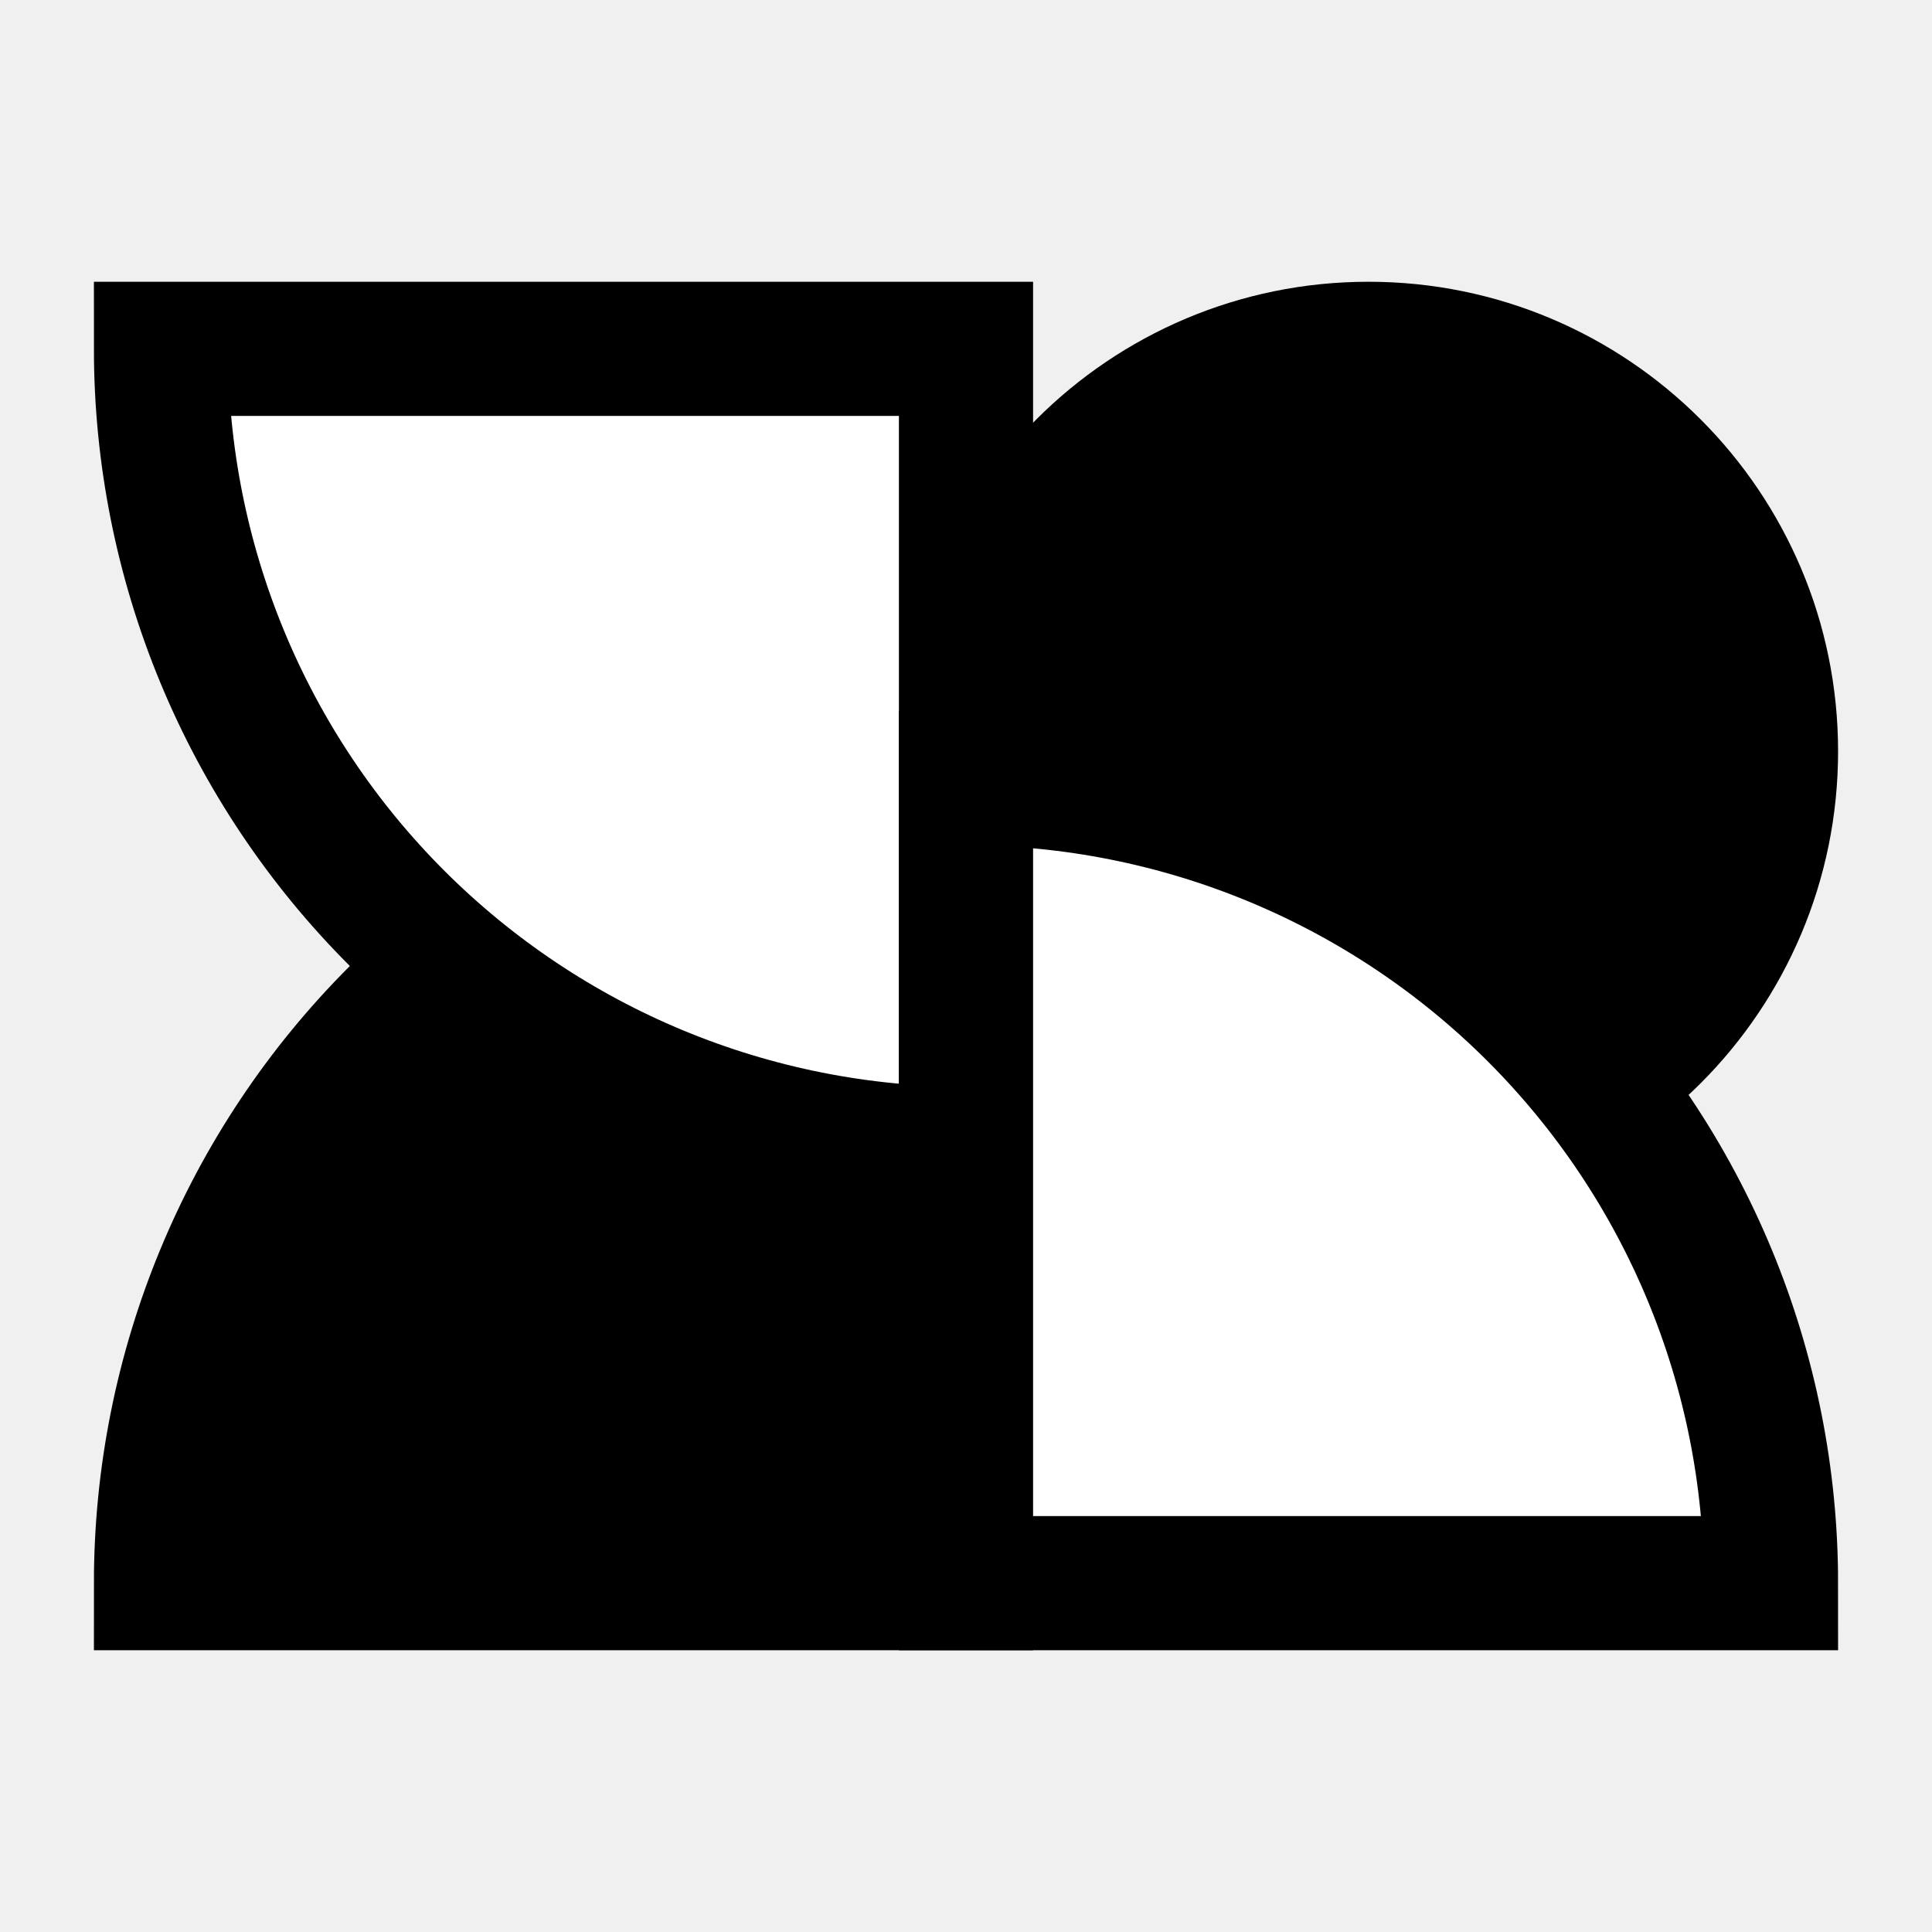
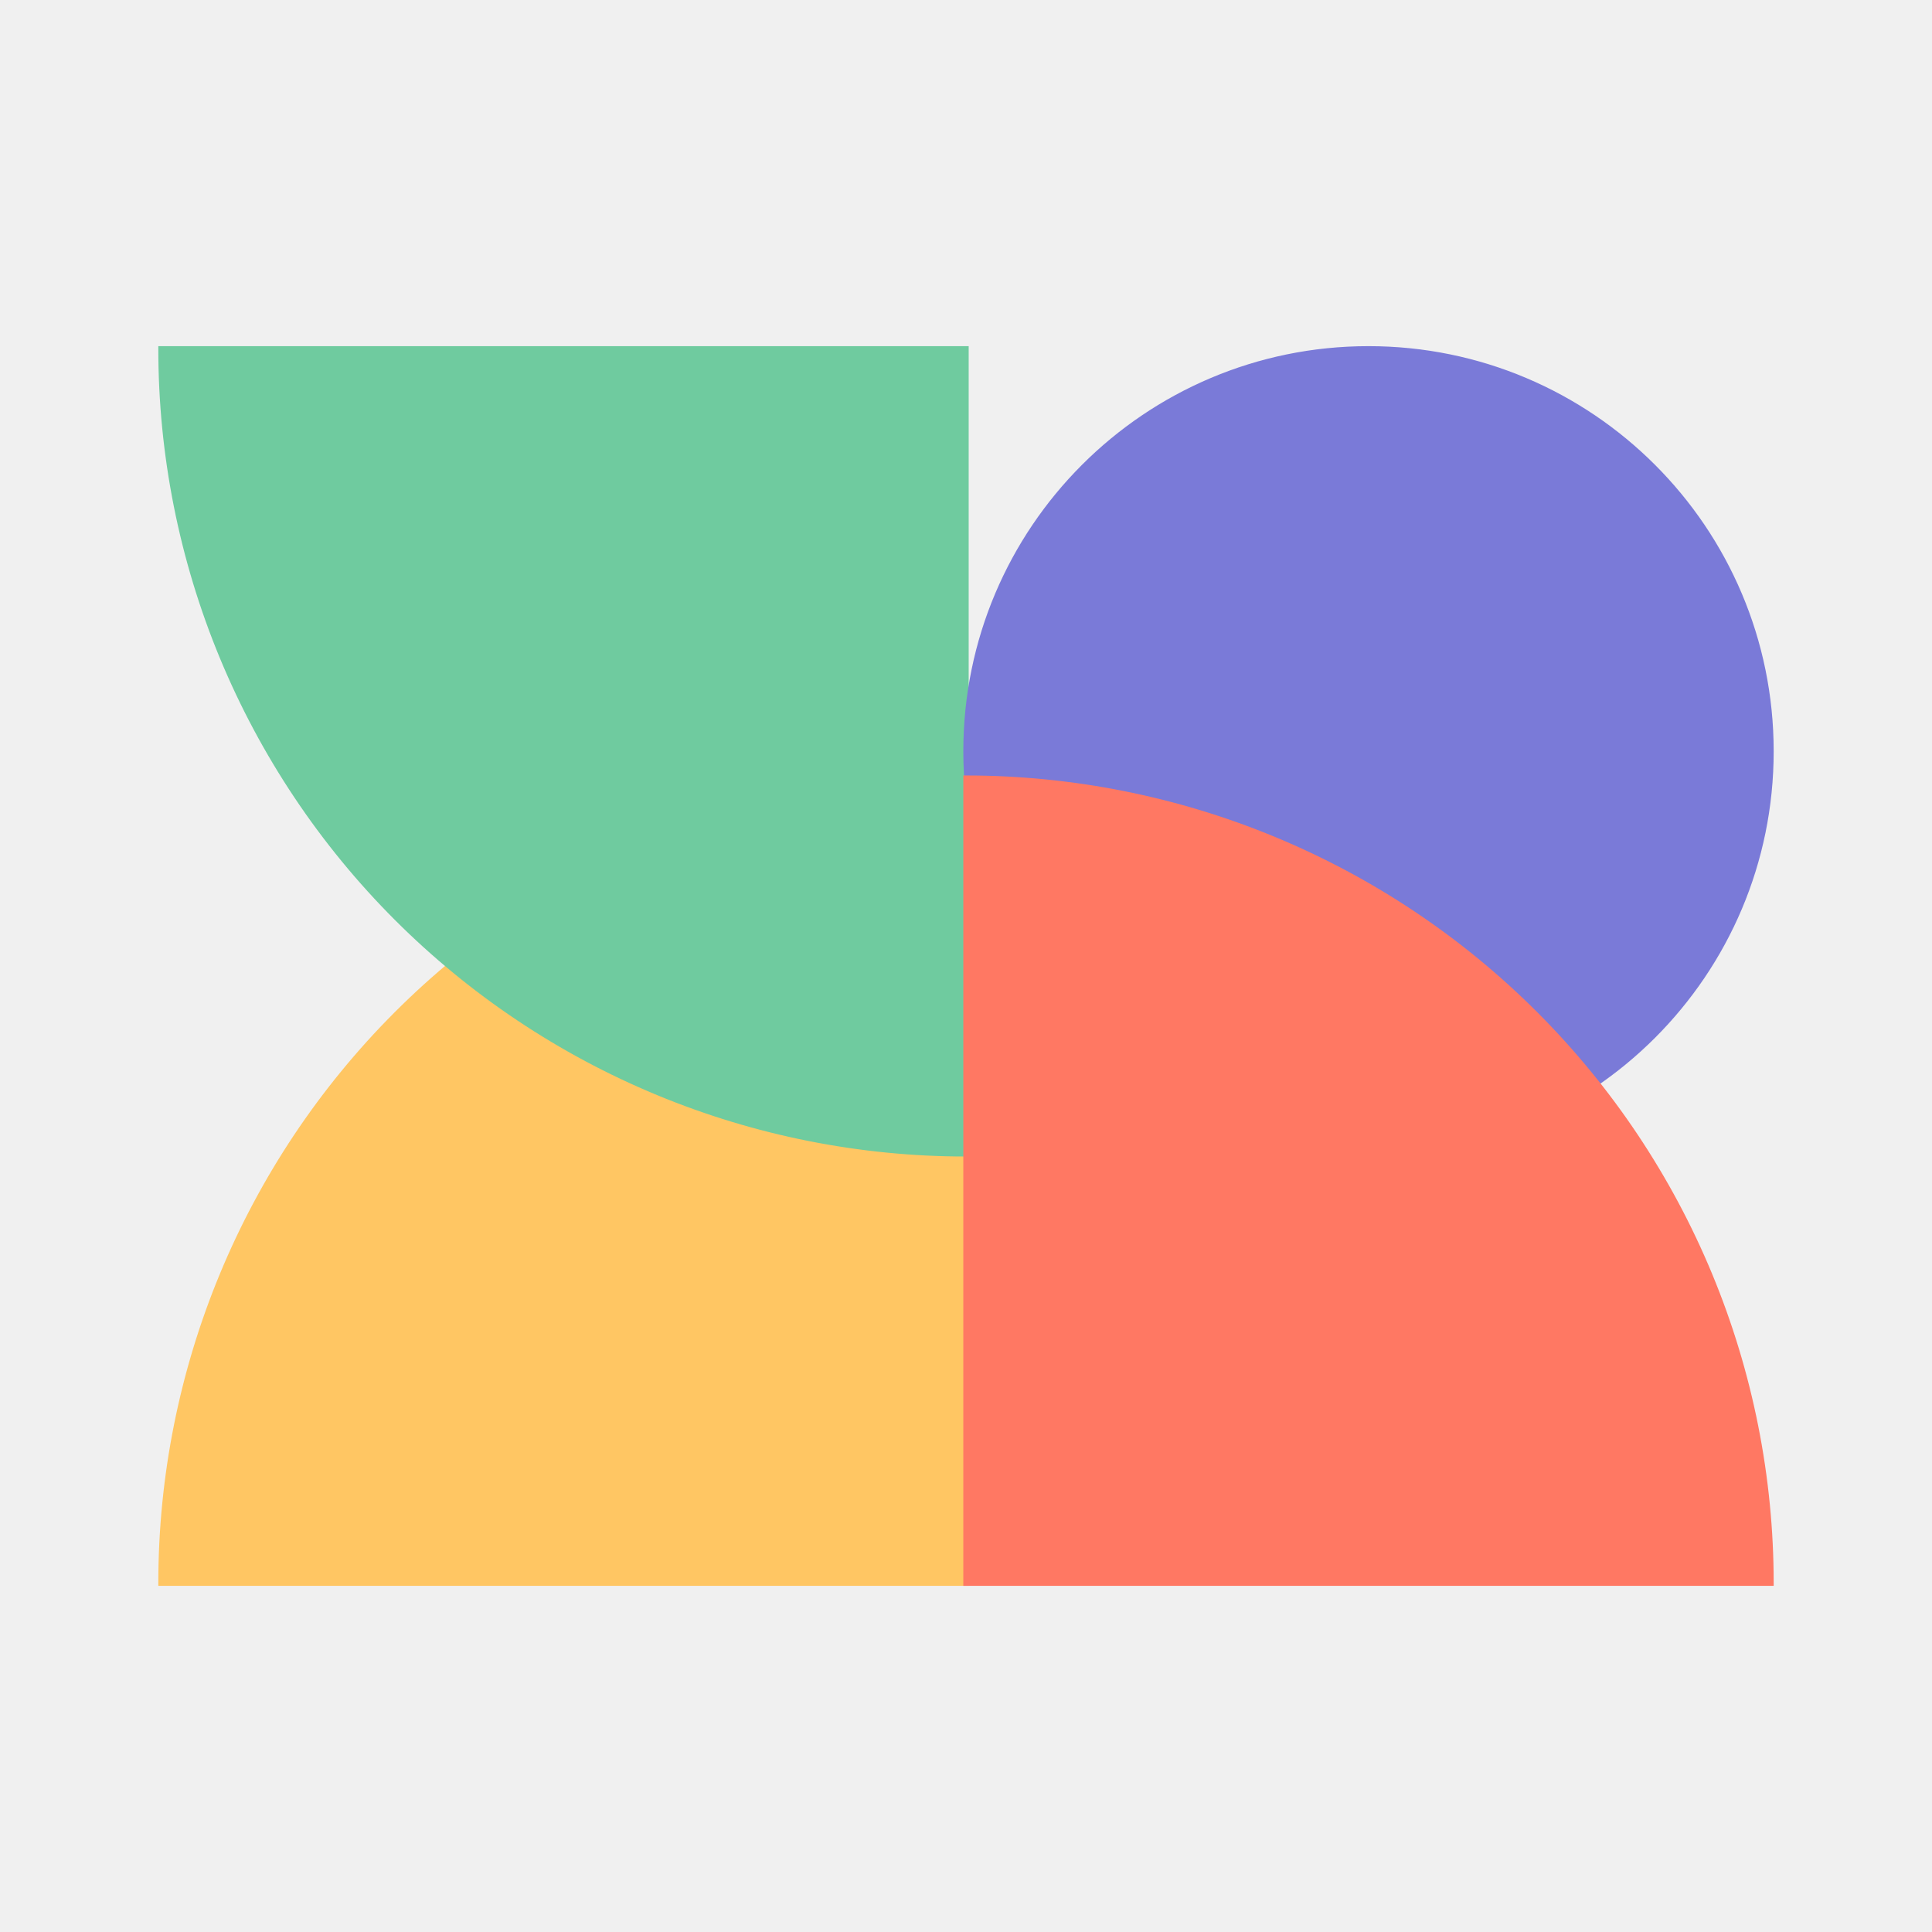
<svg xmlns="http://www.w3.org/2000/svg" width="720" height="720" viewBox="0 0 720 720" fill="none">
-   <path d="M60 590C60 510.435 91.607 434.129 147.868 377.868C204.129 321.607 280.435 290 360 290L360 590L60 590Z" fill="black" stroke="black" stroke-width="50" />
-   <circle cx="510" cy="280" r="150" fill="black" stroke="black" stroke-width="50" />
-   <path d="M360 430C320.603 430 281.593 422.24 245.195 407.164C208.797 392.087 175.726 369.99 147.868 342.132C120.01 314.274 97.912 281.203 82.836 244.805C67.76 208.407 60 169.397 60 130L360 130V430Z" fill="white" stroke="black" stroke-width="50" />
-   <path d="M360 290C399.397 290 438.407 297.76 474.805 312.836C511.203 327.913 544.274 350.01 572.132 377.868C599.99 405.726 622.087 438.797 637.164 475.195C652.24 511.593 660 550.603 660 590L360 590L360 290Z" fill="white" stroke="black" stroke-width="50" />
+   <path d="M360.5 289.5V590.5H59.5V590C59.5 510.302 91.16 433.869 147.515 377.515C203.869 321.16 280.302 289.5 360 289.5H360.5Z" fill="#FFC663" stroke="#FFC663" />
+   <path d="M360.5 129.5V430.5H360C320.538 430.5 281.462 422.727 245.004 407.626C208.546 392.524 175.419 370.389 147.515 342.485C119.611 314.581 97.476 281.454 82.374 244.996C67.273 208.538 59.5 169.462 59.5 130V129.5H360.5Z" fill="#6FCB9F" stroke="#6FCB9F" />
+   <circle cx="510" cy="280" r="150.5" fill="#7A7AD8" stroke="#7A7AD8" />
+   <path d="M360 289.5C399.462 289.5 438.538 297.273 474.996 312.374C511.454 327.476 544.581 349.611 572.485 377.515C600.389 405.419 622.524 438.546 637.626 475.004C652.727 511.462 660.5 550.538 660.5 590V590.5H359.5V289.5H360Z" fill="#FF7863" stroke="#FF7863" />
</svg>
